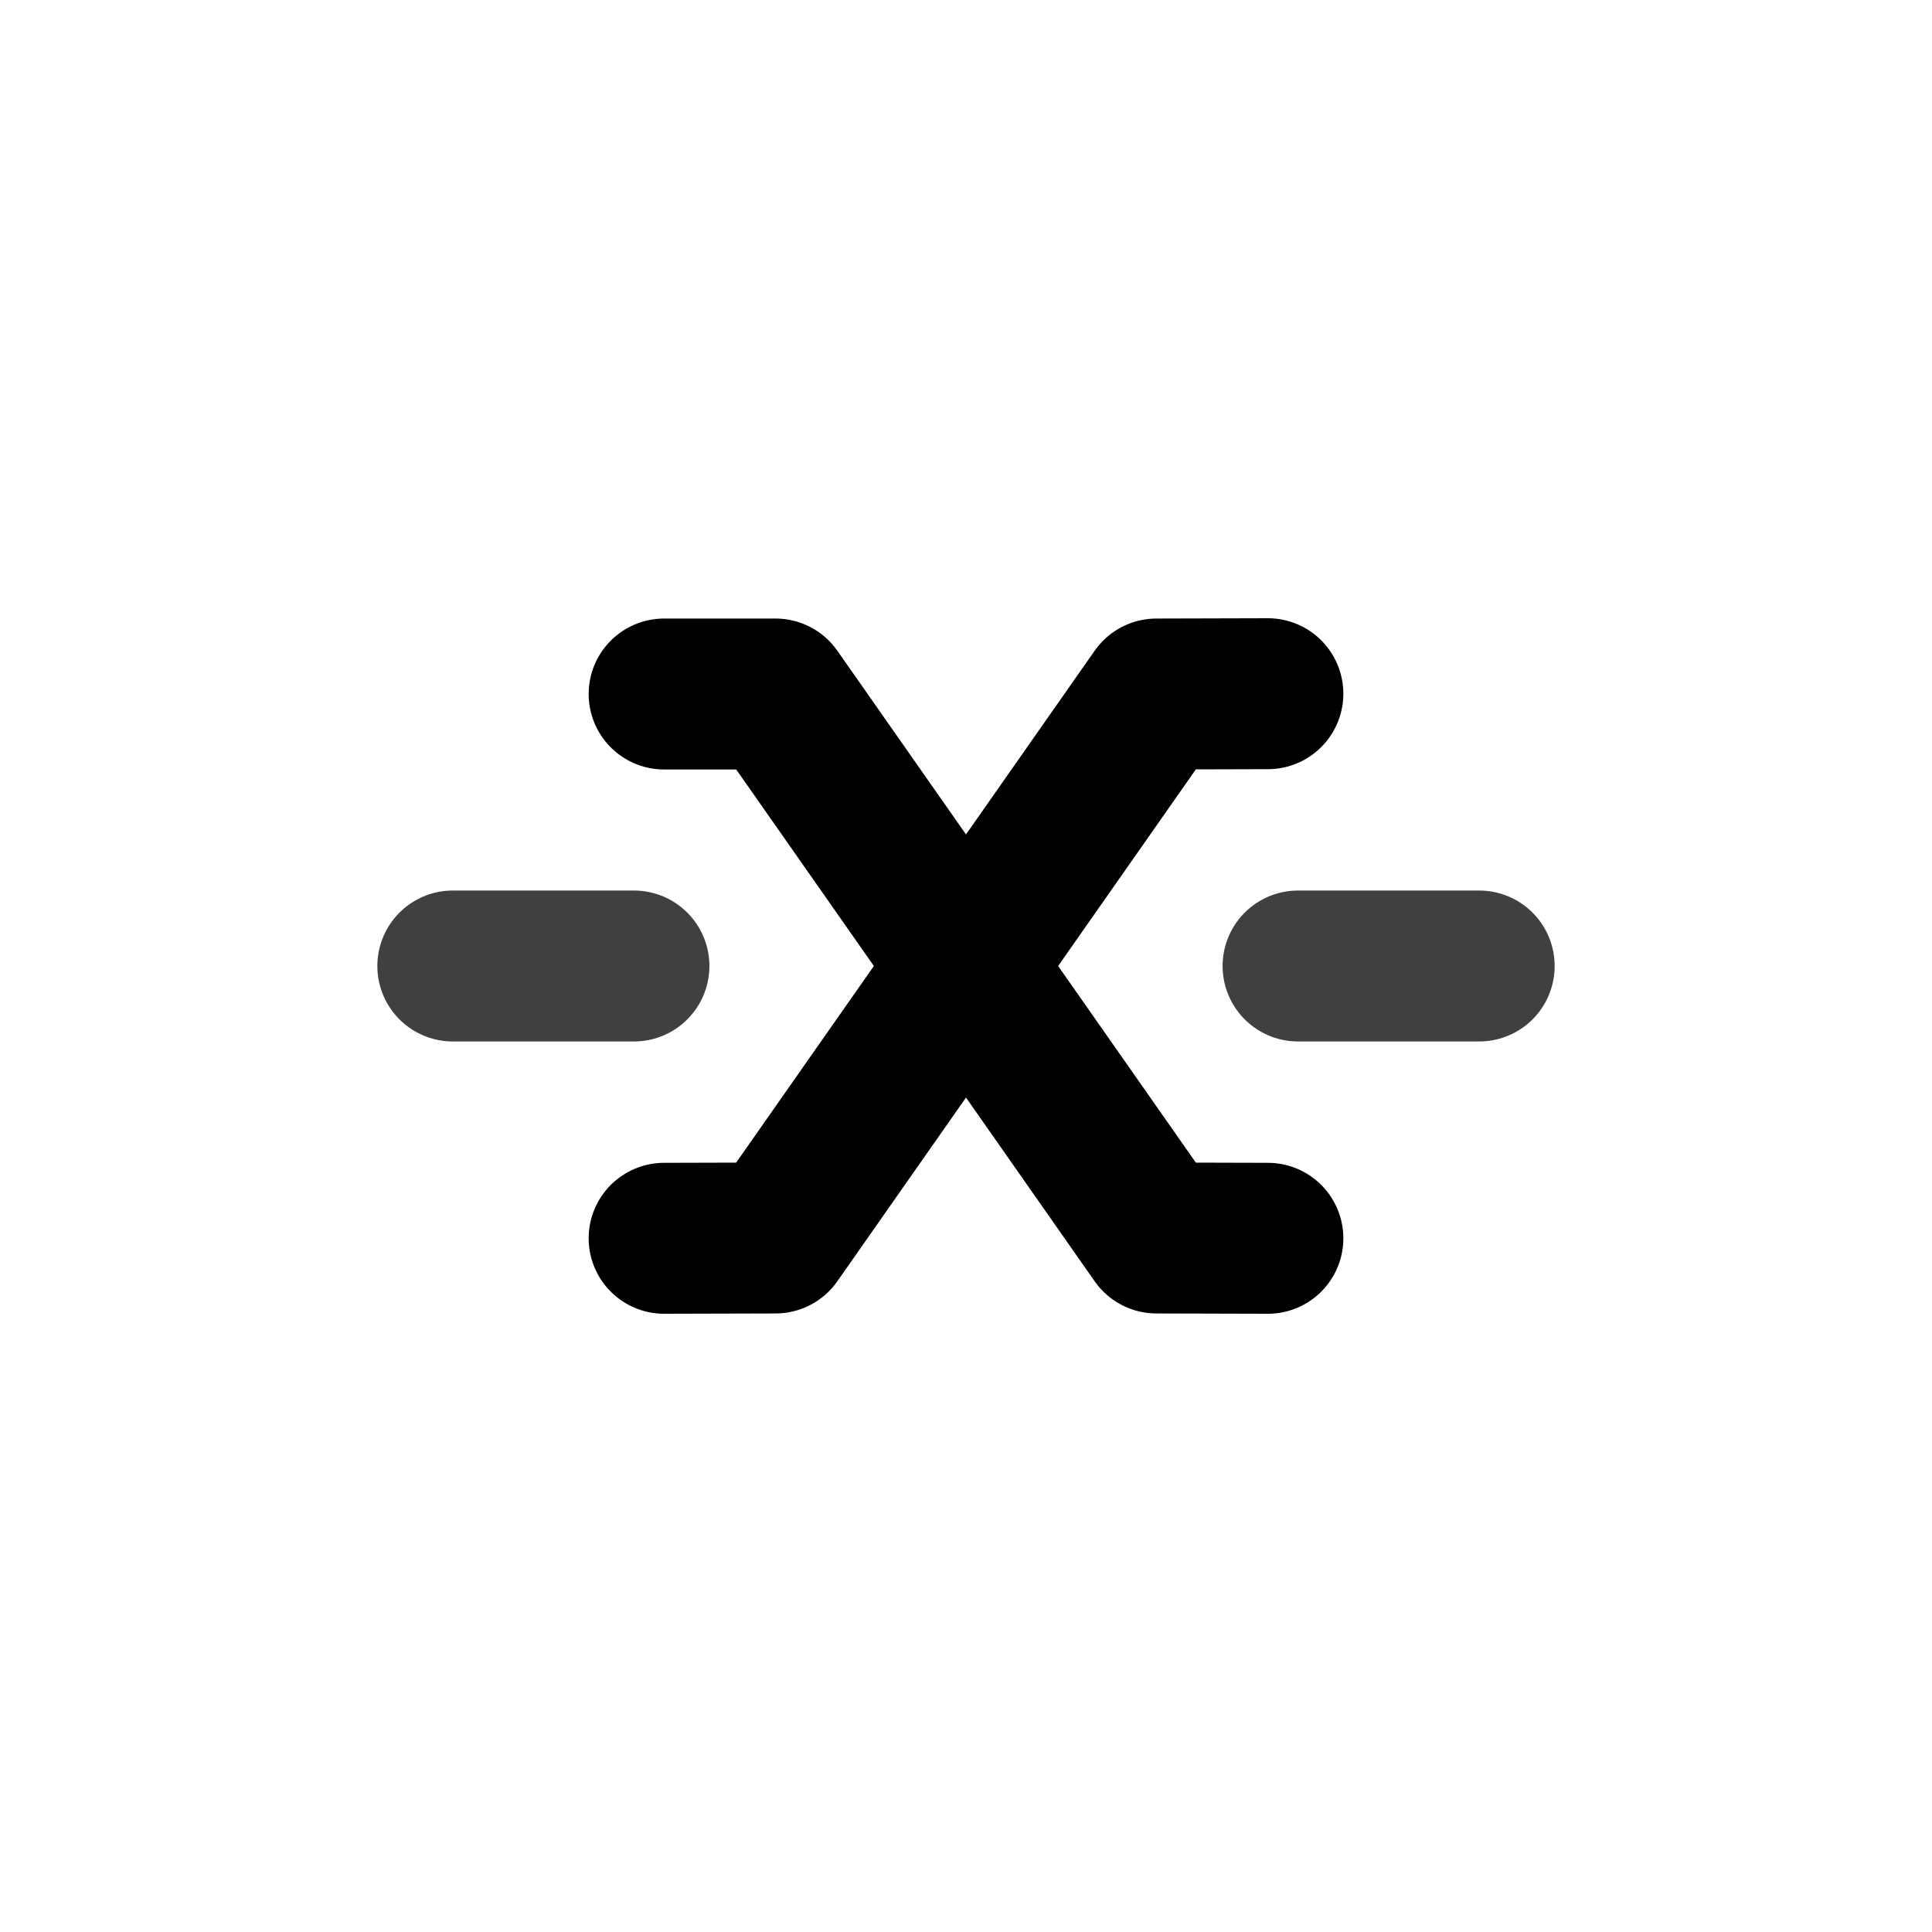
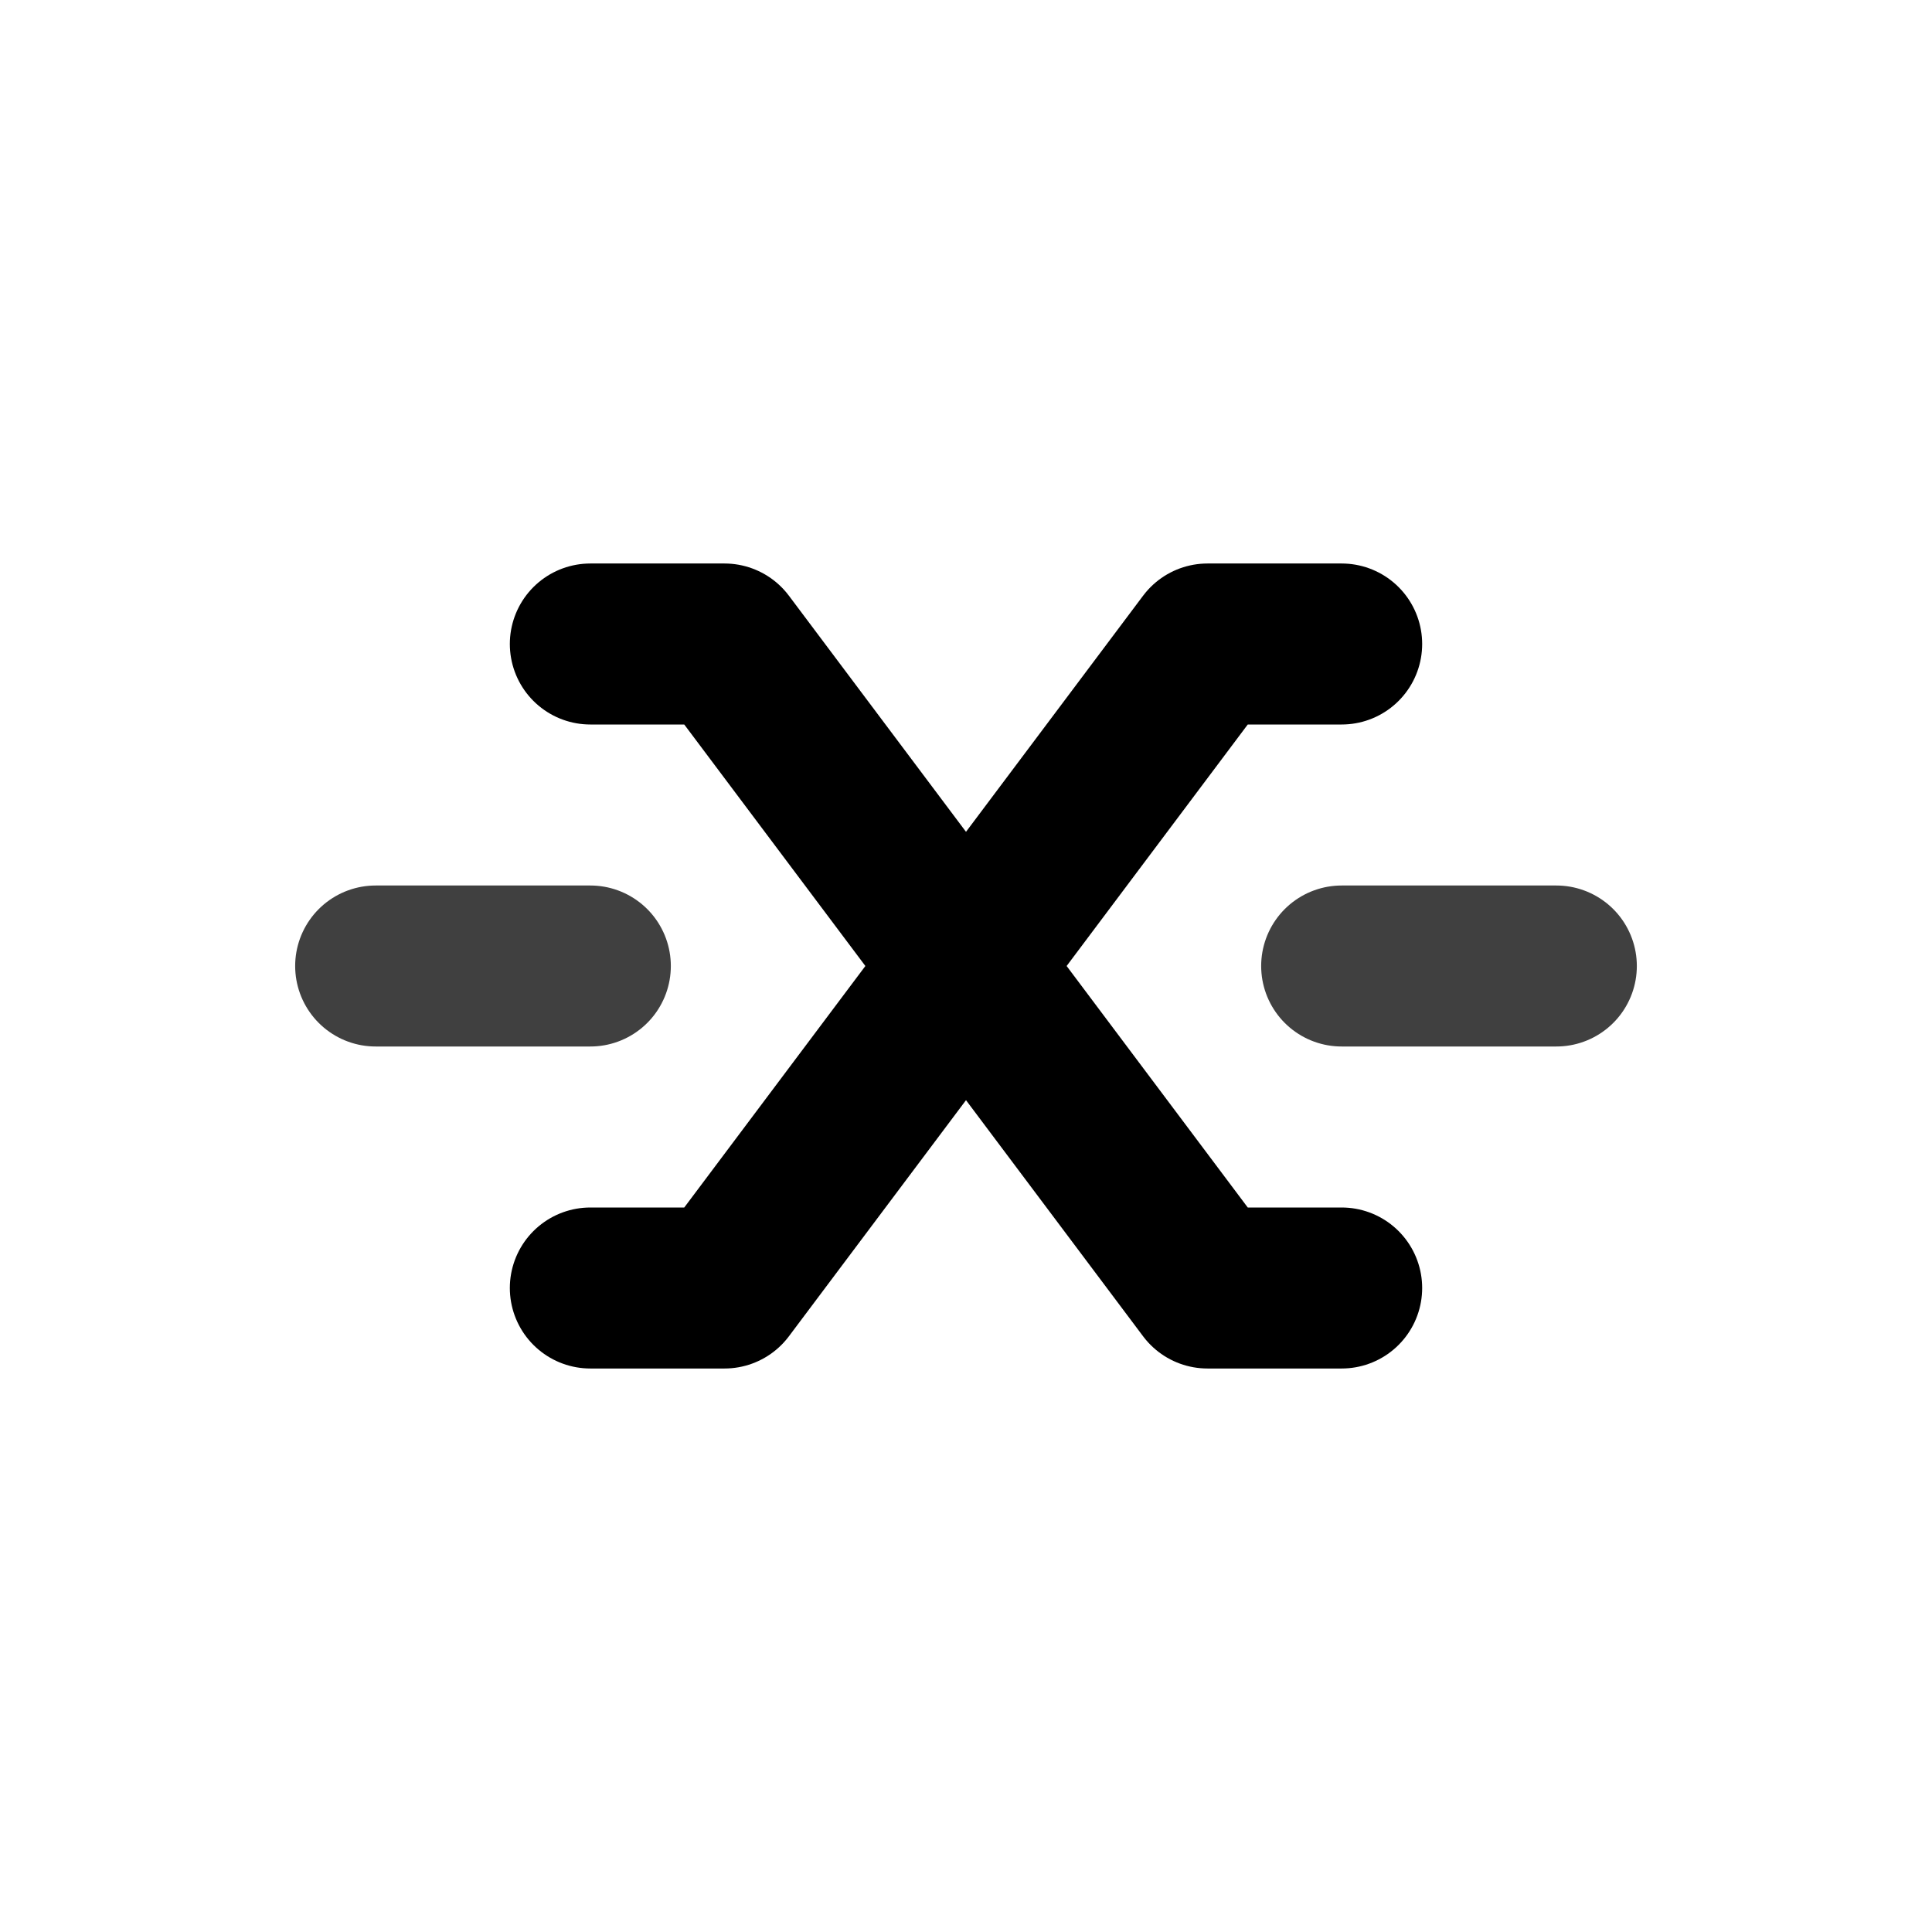
- <svg xmlns="http://www.w3.org/2000/svg" width="32" height="32" viewBox="0 0 32 32" fill="none">
-   <path d="M11 20.51L12.845 20.505L19.155 11.495L21 11.49" stroke="currentColor" stroke-width="2.5" stroke-linecap="round" stroke-linejoin="round" />
-   <path d="M11 11.495L12.845 11.495L19.155 20.505L21 20.51" stroke="currentColor" stroke-width="2.5" stroke-linecap="round" stroke-linejoin="round" />
-   <path opacity="0.75" d="M7.5 16H10.5" stroke="currentColor" stroke-width="2.5" stroke-linecap="round" stroke-linejoin="round" />
-   <path opacity="0.75" d="M21.5 16H24.5" stroke="currentColor" stroke-width="2.5" stroke-linecap="round" stroke-linejoin="round" />
+ <svg xmlns="http://www.w3.org/2000/svg" width="18" height="18" viewBox="0 0 18 18" fill="none">
+   <path d="M5.5 12L6.75 12L11.25 6L12.5 6" stroke="currentColor" stroke-width="1.5" stroke-linecap="round" stroke-linejoin="round" />
+   <path d="M5.5 6L6.75 6L11.25 12L12.5 12" stroke="currentColor" stroke-width="1.5" stroke-linecap="round" stroke-linejoin="round" />
+   <path opacity="0.75" d="M5.5 9H3.5" stroke="currentColor" stroke-width="1.5" stroke-linecap="round" stroke-linejoin="round" />
+   <path opacity="0.75" d="M14.5 9H12.5" stroke="currentColor" stroke-width="1.5" stroke-linecap="round" stroke-linejoin="round" />
</svg>
